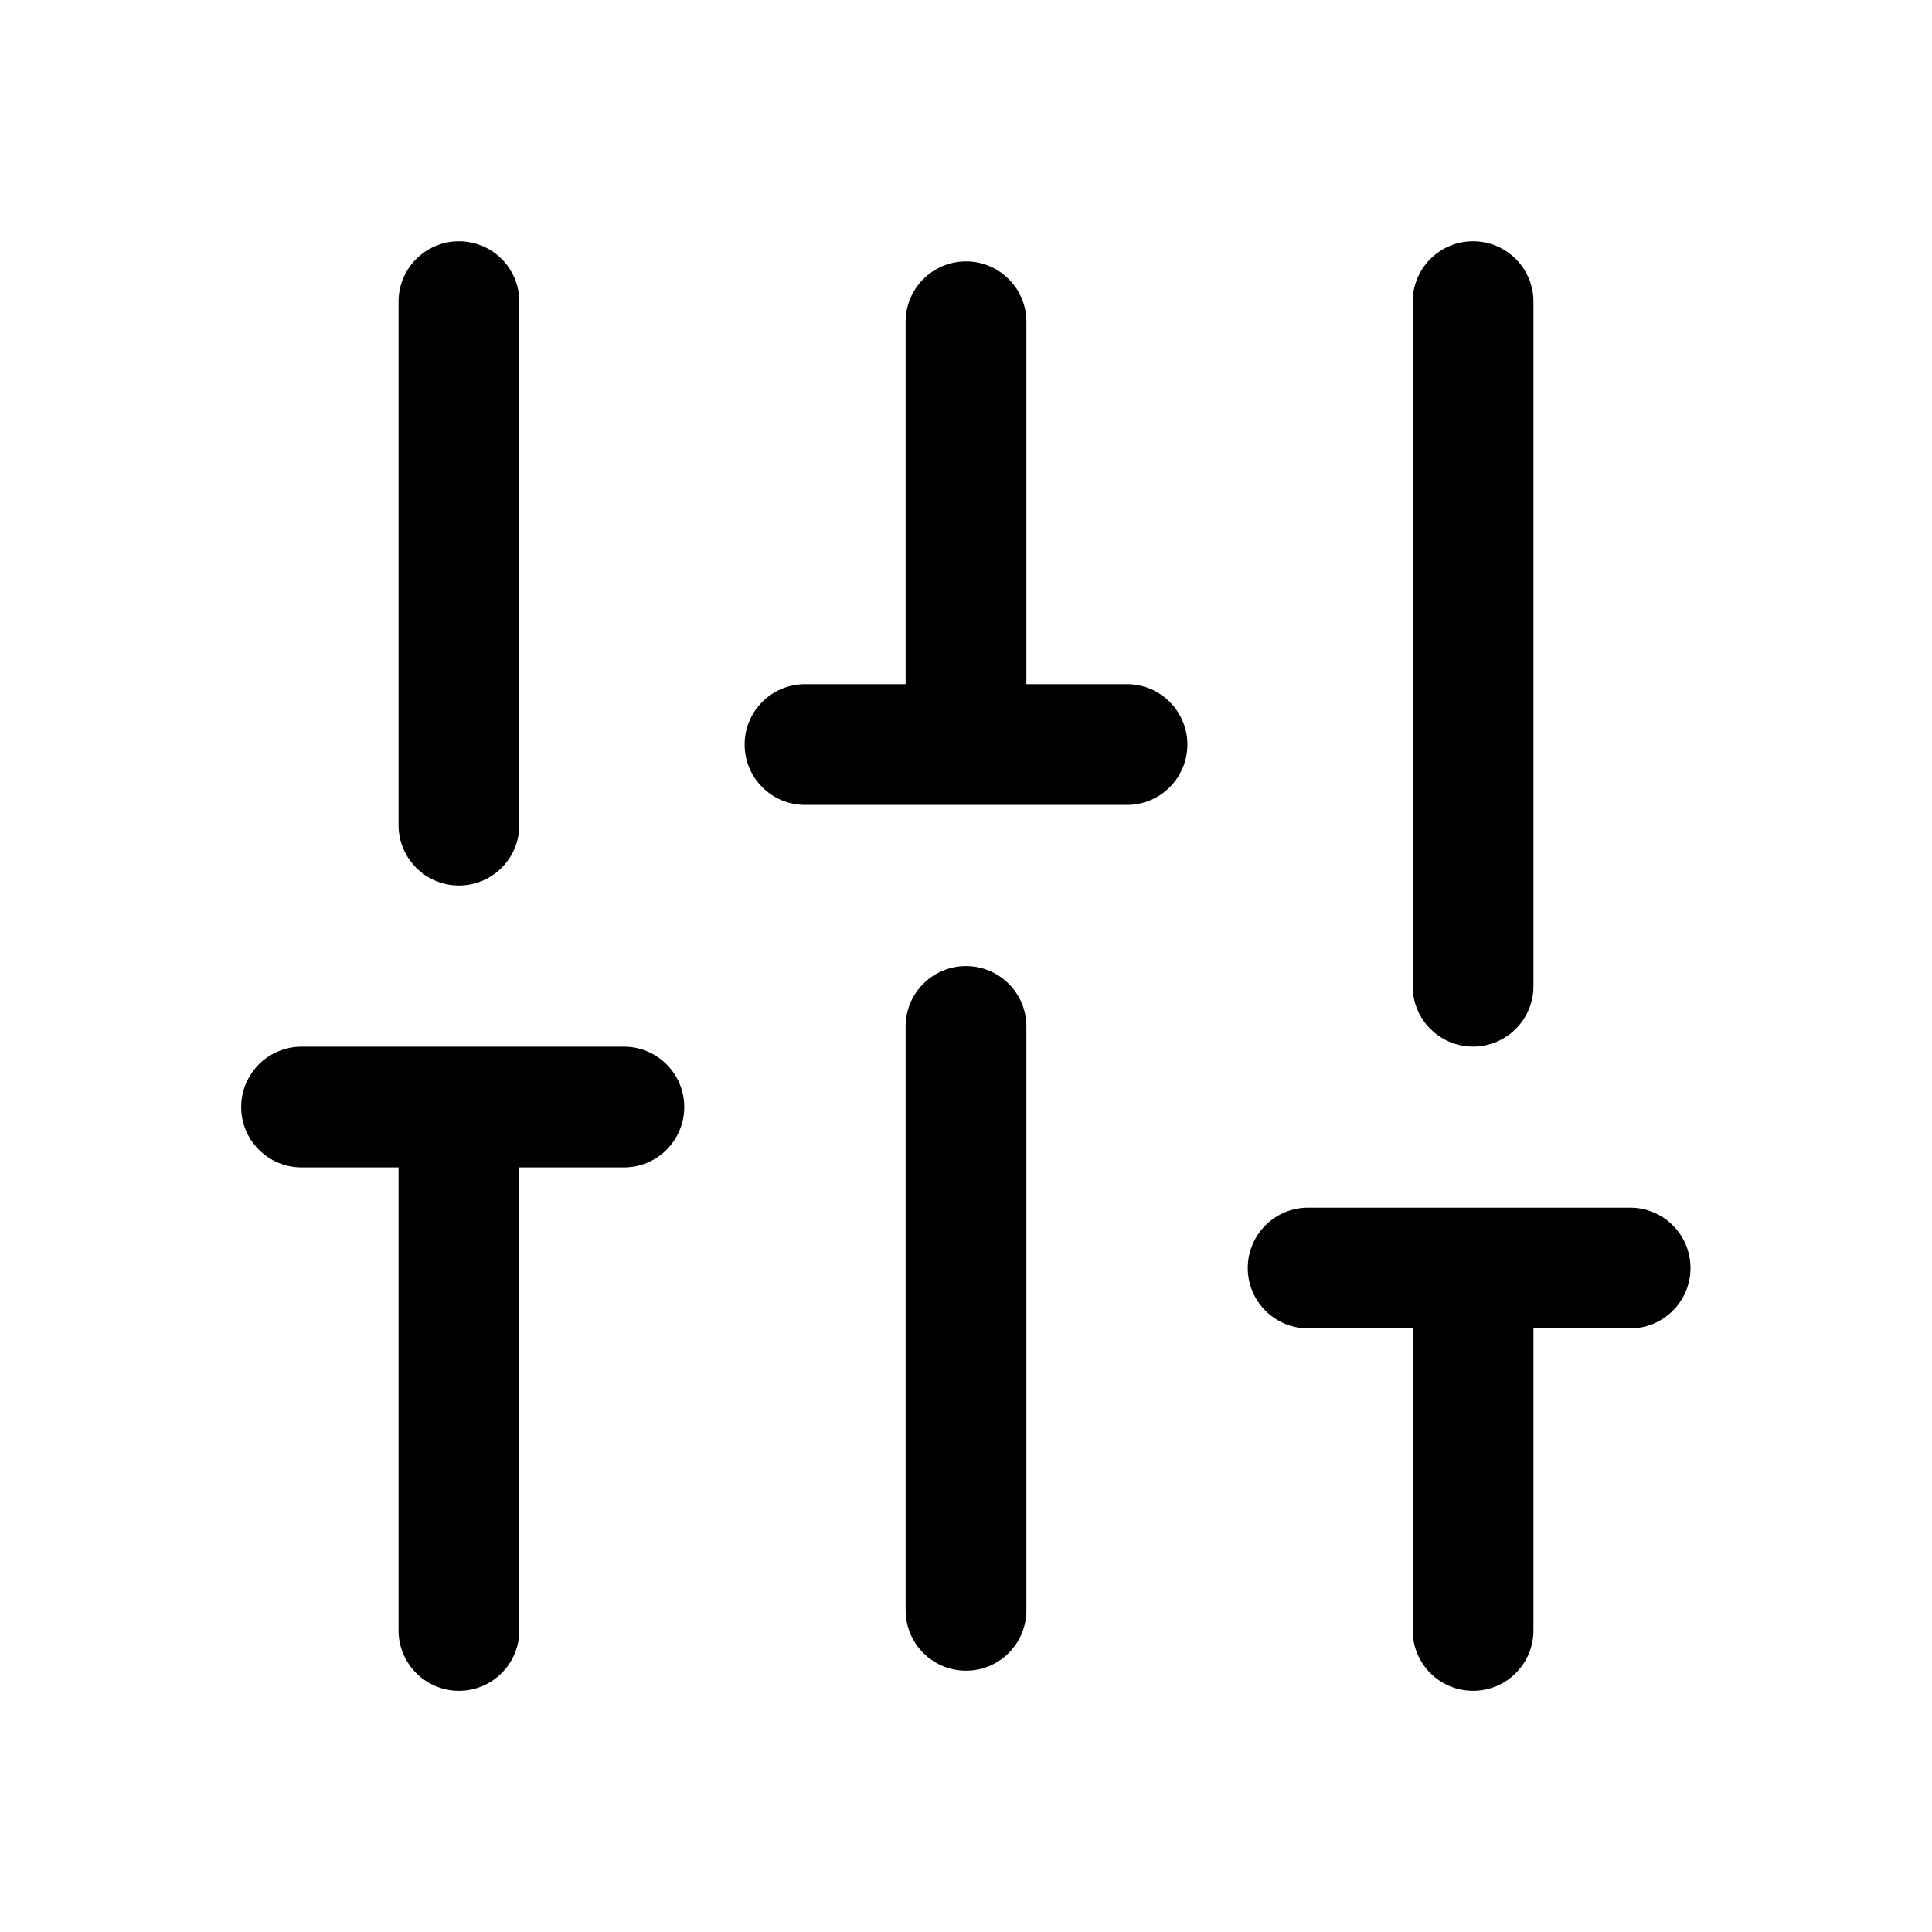
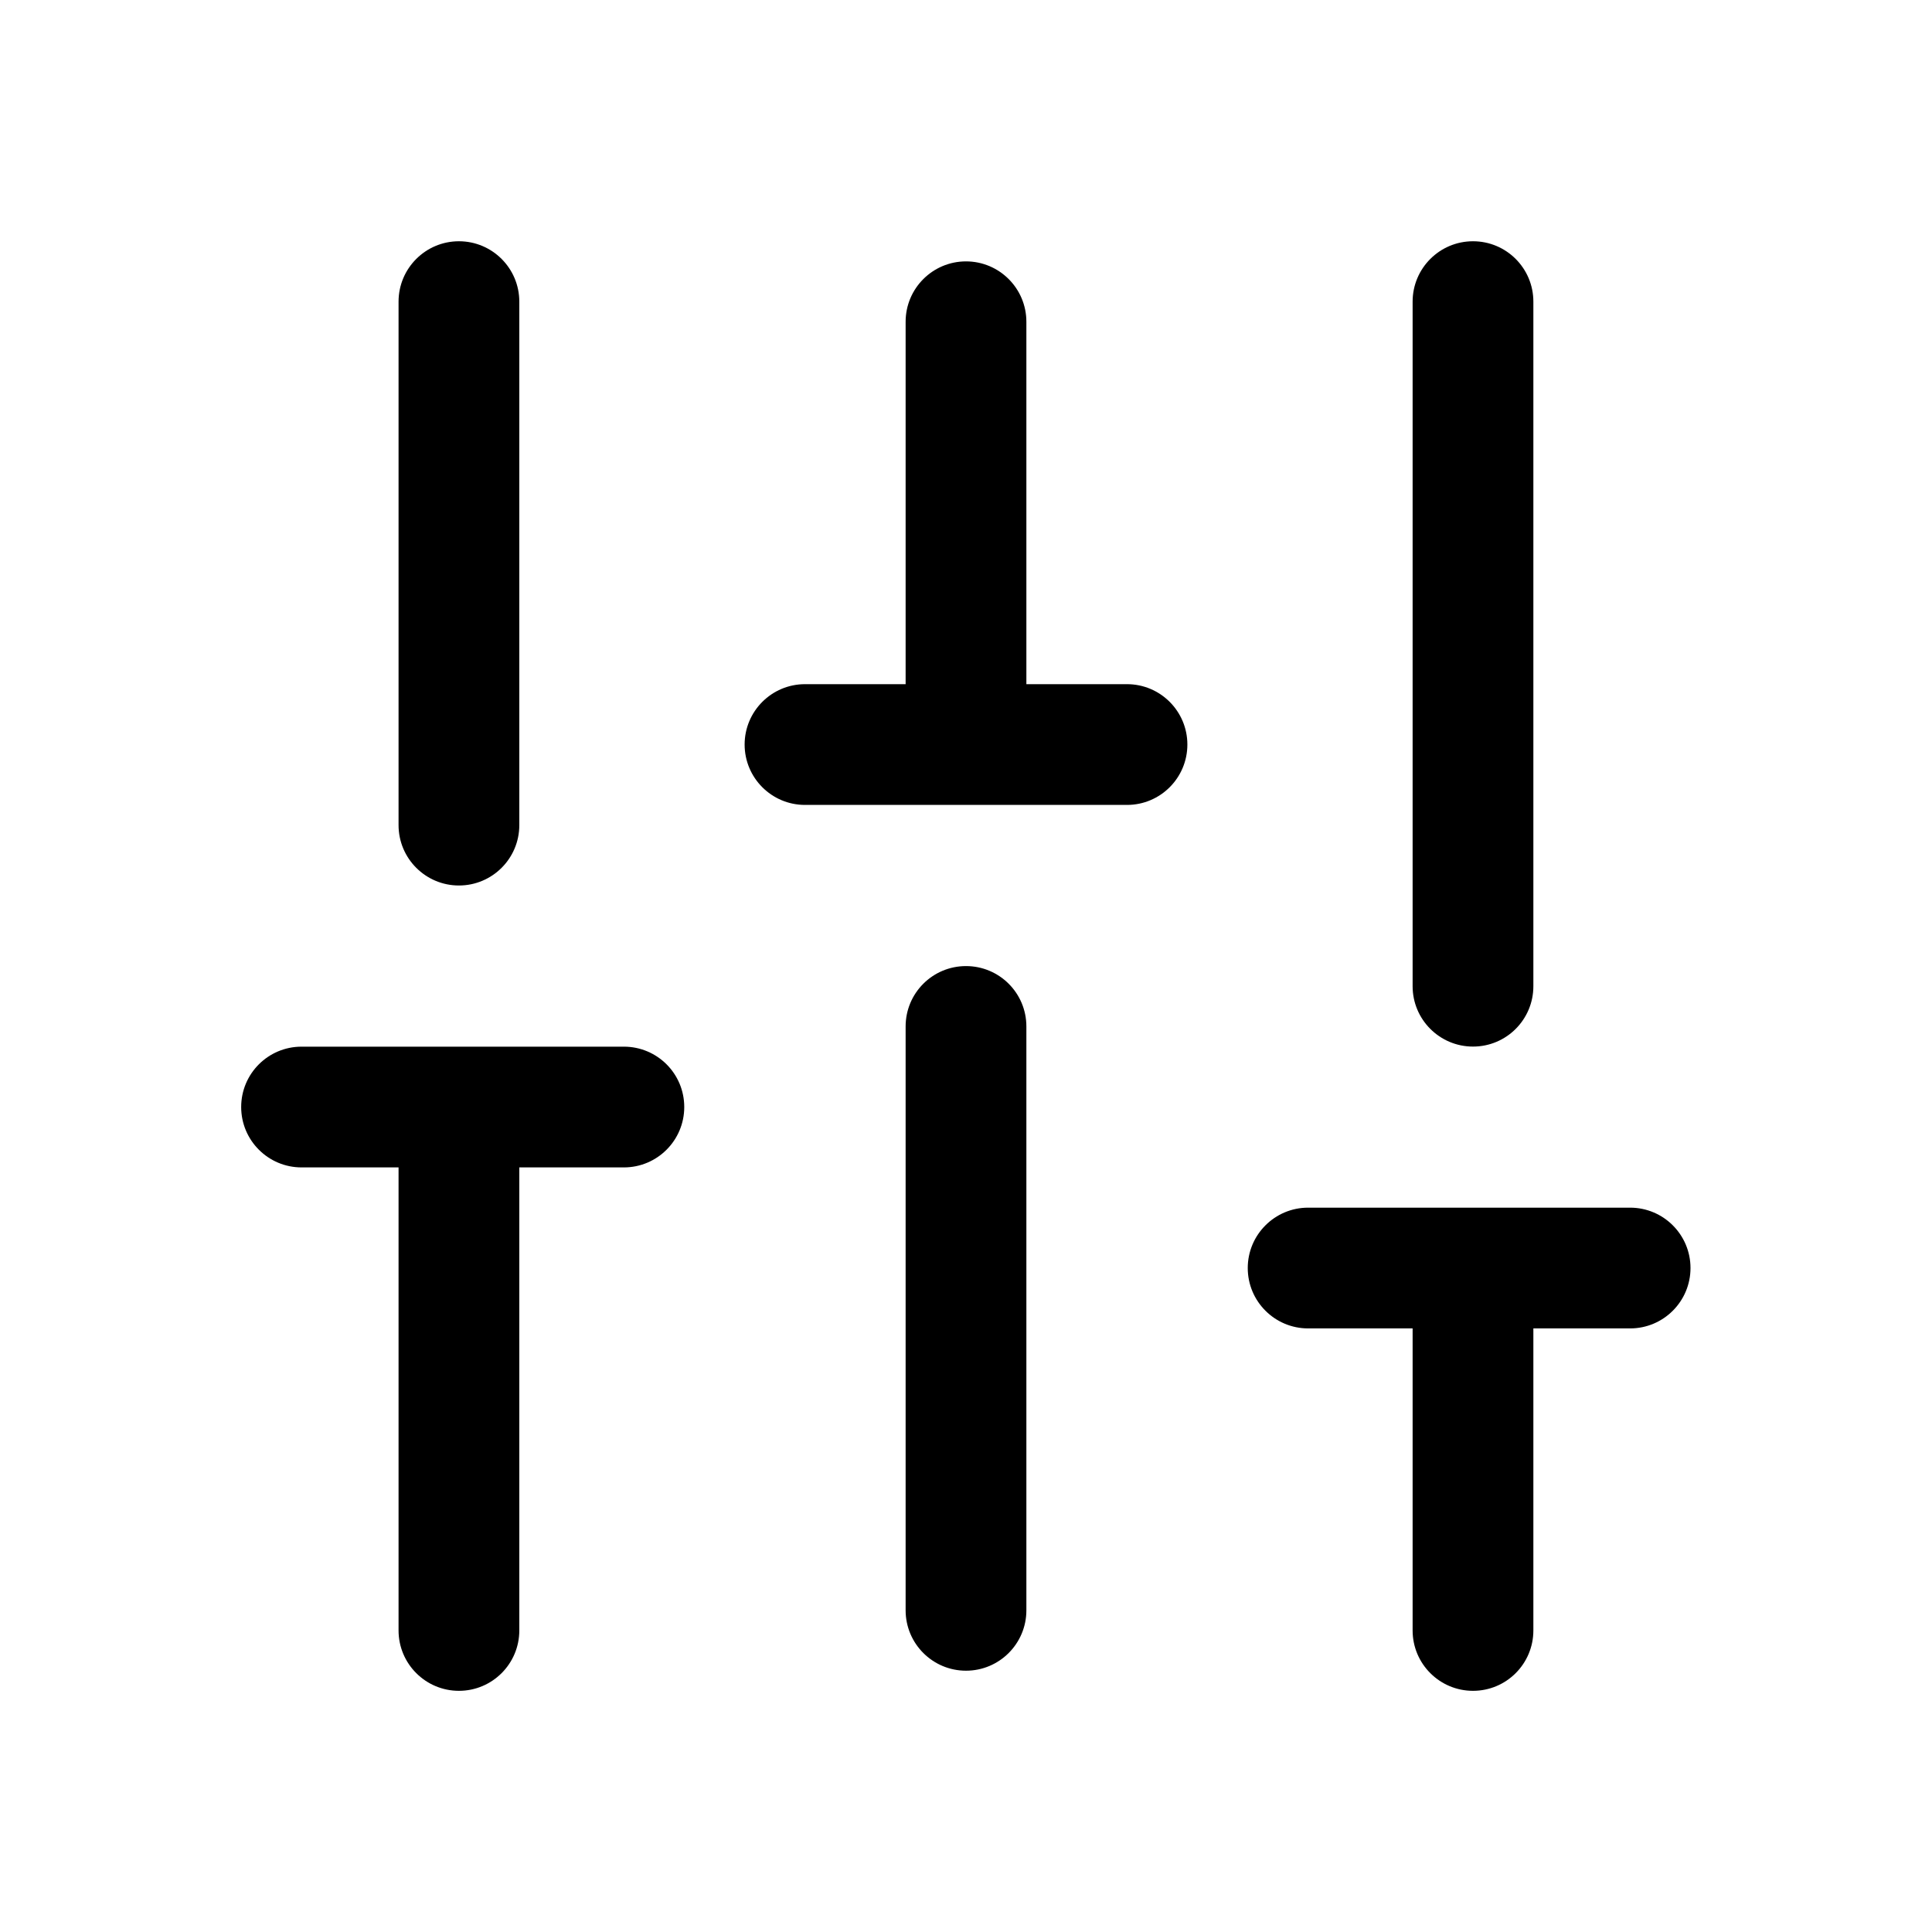
<svg xmlns="http://www.w3.org/2000/svg" width="24" height="24" viewBox="0 0 24 24" fill="none">
-   <path fill-rule="evenodd" clip-rule="evenodd" d="M5.701 2.997C6.116 2.997 6.451 3.333 6.451 3.747V10.25C6.451 10.664 6.116 11 5.701 11C5.287 11 4.951 10.664 4.951 10.25V3.747C4.951 3.333 5.287 2.997 5.701 2.997ZM18.299 2.997C18.713 2.997 19.049 3.333 19.049 3.747V12.251C19.049 12.665 18.713 13.001 18.299 13.001C17.884 13.001 17.549 12.665 17.549 12.251V3.747C17.549 3.333 17.884 2.997 18.299 2.997ZM12 3.247C12.414 3.247 12.75 3.583 12.75 3.997V8.499H14C14.414 8.499 14.75 8.835 14.75 9.249C14.75 9.663 14.414 9.999 14 9.999H10C9.586 9.999 9.25 9.663 9.25 9.249C9.25 8.835 9.586 8.499 10 8.499H11.25V3.997C11.25 3.583 11.586 3.247 12 3.247ZM12 12.001C12.414 12.001 12.75 12.336 12.75 12.751V20.004C12.75 20.418 12.414 20.754 12 20.754C11.586 20.754 11.25 20.418 11.25 20.004V12.751C11.25 12.336 11.586 12.001 12 12.001ZM2.996 13.752C2.996 13.337 3.332 13.002 3.746 13.002H7.75C8.164 13.002 8.5 13.337 8.5 13.752C8.5 14.166 8.164 14.502 7.75 14.502H6.451V20.254C6.451 20.668 6.116 21.004 5.701 21.004C5.287 21.004 4.951 20.668 4.951 20.254V14.502H3.746C3.332 14.502 2.996 14.166 2.996 13.752ZM15.5 15.752C15.5 15.338 15.836 15.002 16.25 15.002H20.25C20.664 15.002 21 15.338 21 15.752C21 16.166 20.664 16.502 20.25 16.502H19.049V20.254C19.049 20.668 18.713 21.004 18.299 21.004C17.884 21.004 17.549 20.668 17.549 20.254V16.502H16.25C15.836 16.502 15.5 16.166 15.5 15.752Z" fill="currentColor" />
+   <path fill-rule="evenodd" clip-rule="evenodd" d="M5.701 2.997C6.115 2.997 6.451 3.333 6.451 3.747V10.25C6.451 10.664 6.115 11 5.701 11C5.287 11 4.951 10.664 4.951 10.25V3.747C4.951 3.333 5.287 2.997 5.701 2.997ZM18.298 2.997C18.713 2.997 19.048 3.333 19.048 3.747V12.251C19.048 12.665 18.713 13.001 18.298 13.001C17.884 13.001 17.548 12.665 17.548 12.251V3.747C17.548 3.333 17.884 2.997 18.298 2.997ZM12 3.247C12.414 3.247 12.75 3.583 12.75 3.997V8.499H14C14.414 8.499 14.75 8.835 14.75 9.249C14.75 9.663 14.414 9.999 14 9.999H10C9.586 9.999 9.25 9.663 9.25 9.249C9.25 8.835 9.586 8.499 10 8.499H11.25V3.997C11.25 3.583 11.586 3.247 12 3.247ZM12 12.001C12.414 12.001 12.75 12.336 12.75 12.751V20.004C12.75 20.418 12.414 20.754 12 20.754C11.586 20.754 11.25 20.418 11.25 20.004V12.751C11.25 12.336 11.586 12.001 12 12.001ZM2.996 13.752C2.996 13.337 3.332 13.002 3.746 13.002H7.75C8.164 13.002 8.5 13.337 8.5 13.752C8.5 14.166 8.164 14.502 7.75 14.502H6.451V20.254C6.451 20.668 6.115 21.004 5.701 21.004C5.287 21.004 4.951 20.668 4.951 20.254V14.502H3.746C3.332 14.502 2.996 14.166 2.996 13.752ZM15.5 15.752C15.5 15.338 15.836 15.002 16.25 15.002H20.25C20.664 15.002 21 15.338 21 15.752C21 16.166 20.664 16.502 20.25 16.502H19.048V20.254C19.048 20.668 18.713 21.004 18.298 21.004C17.884 21.004 17.548 20.668 17.548 20.254V16.502H16.25C15.836 16.502 15.5 16.166 15.5 15.752Z" fill="currentColor" />
</svg>
